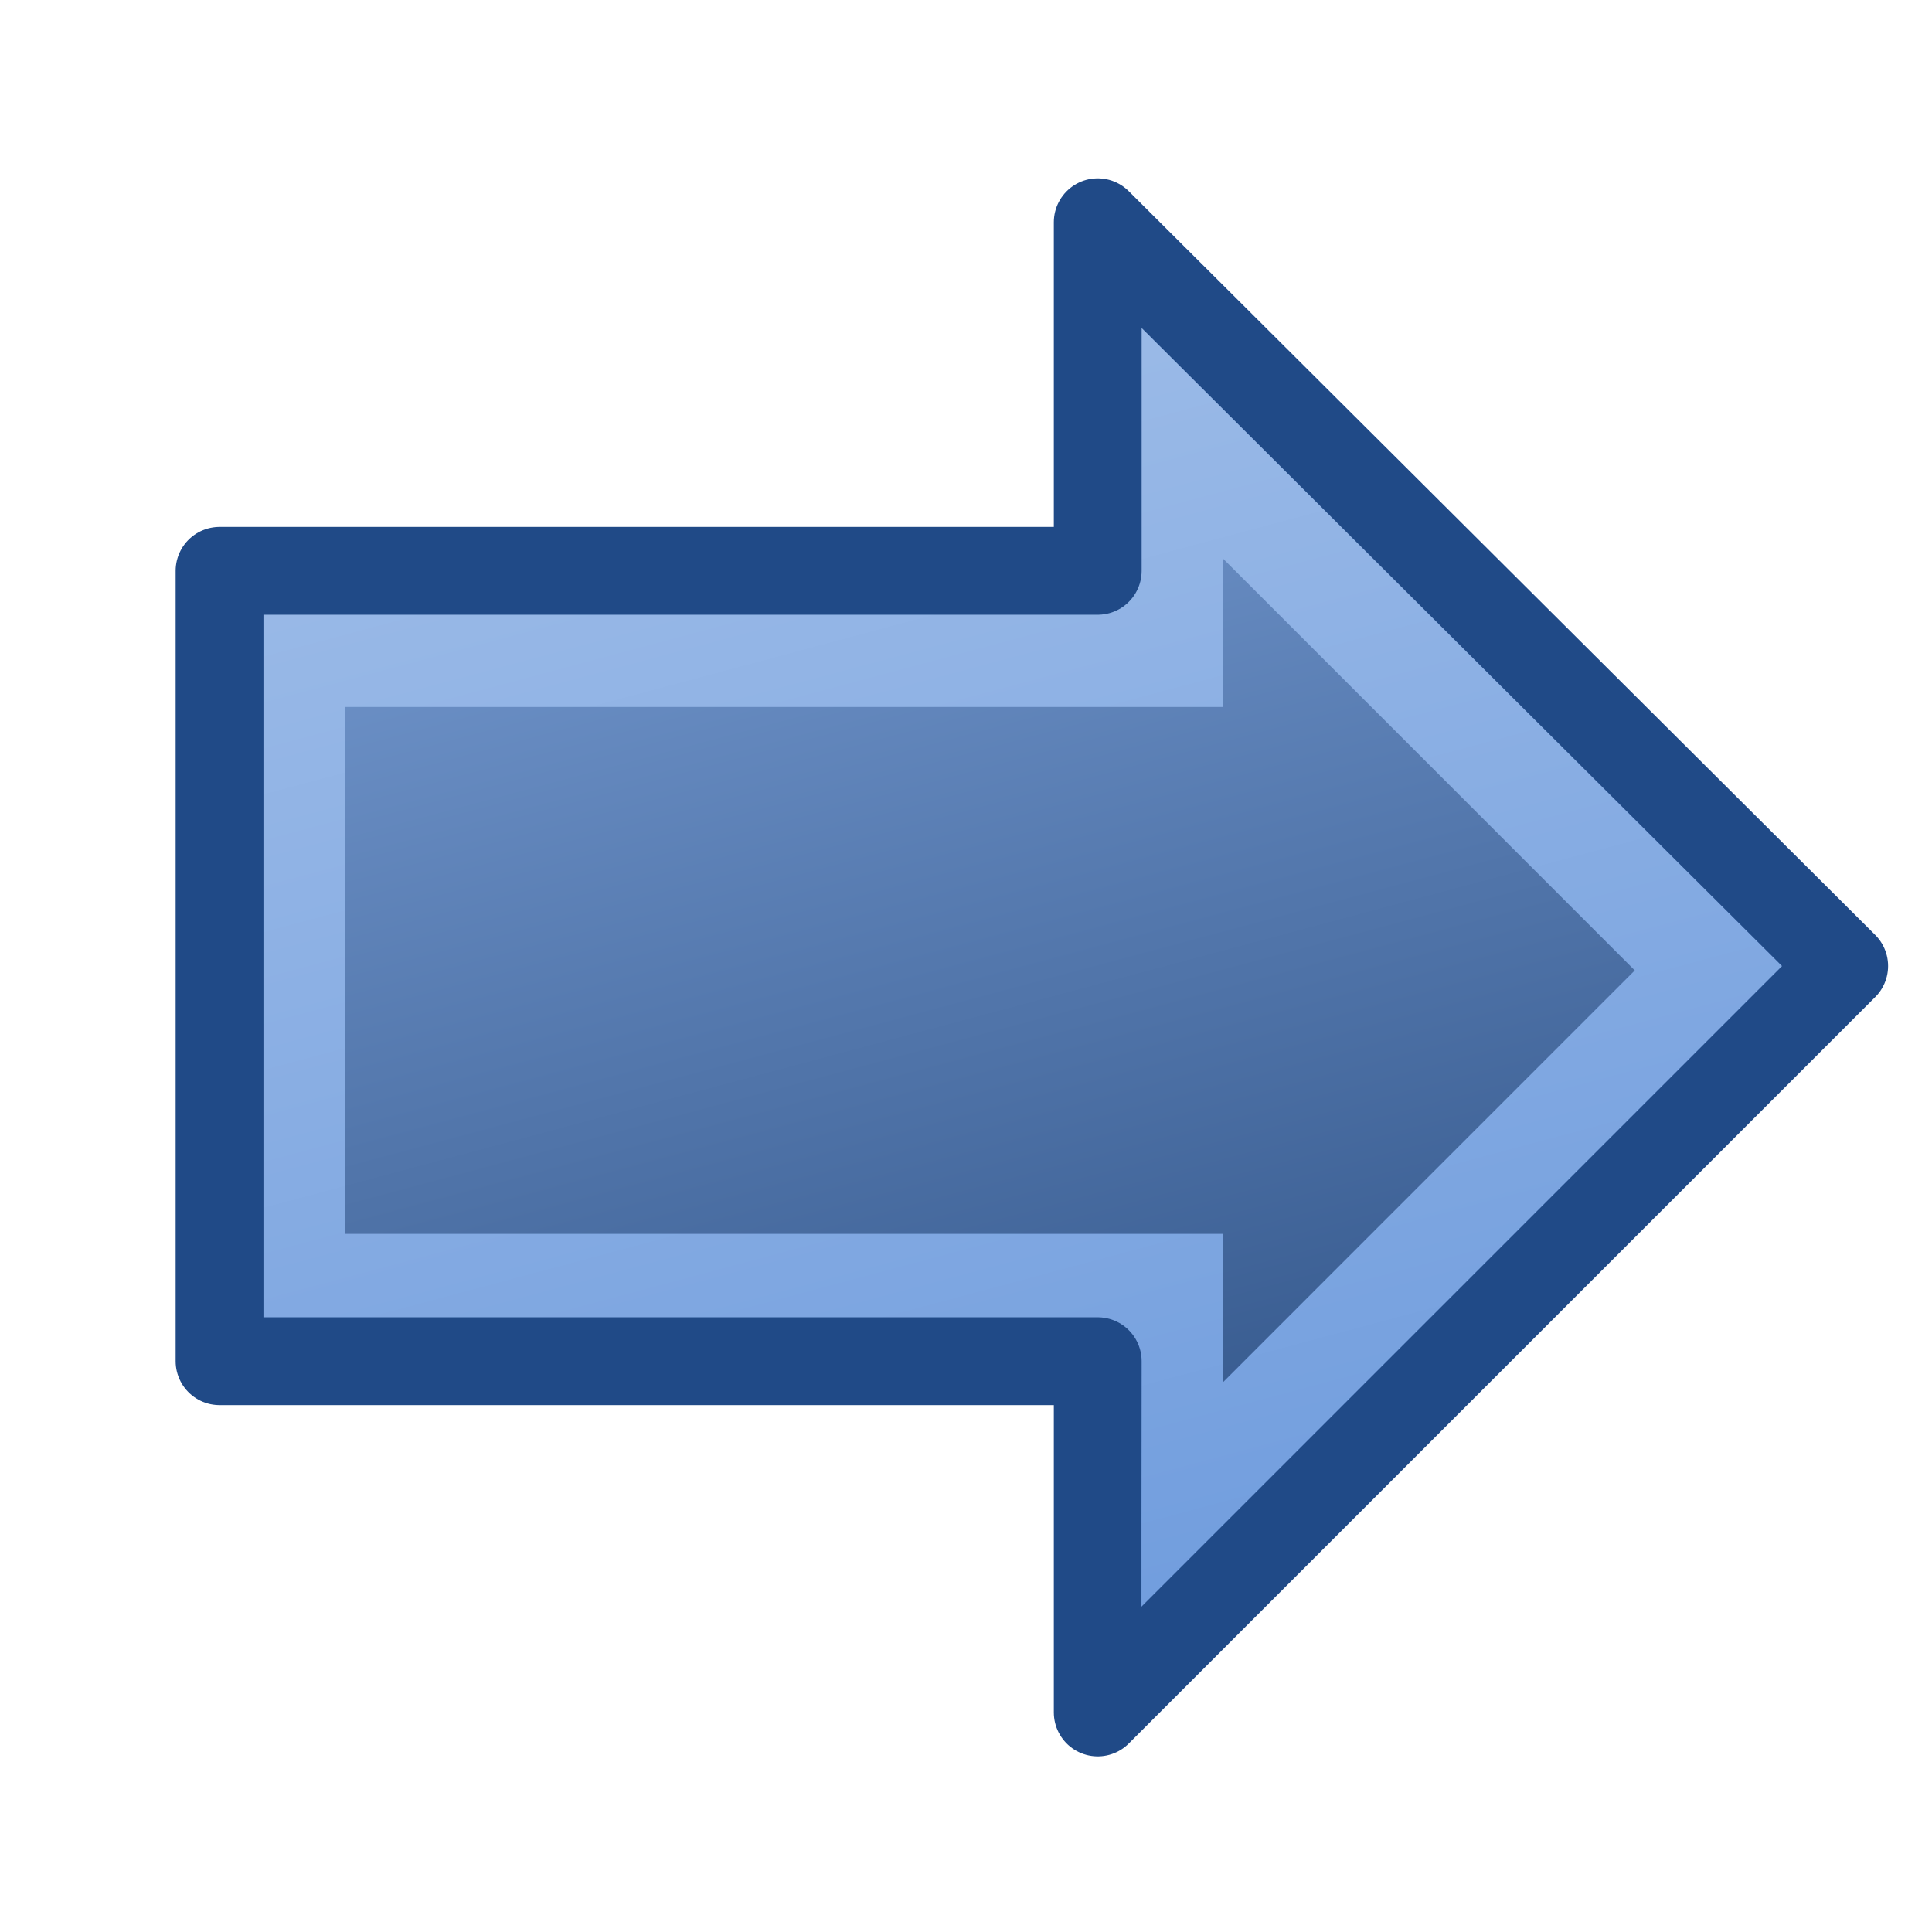
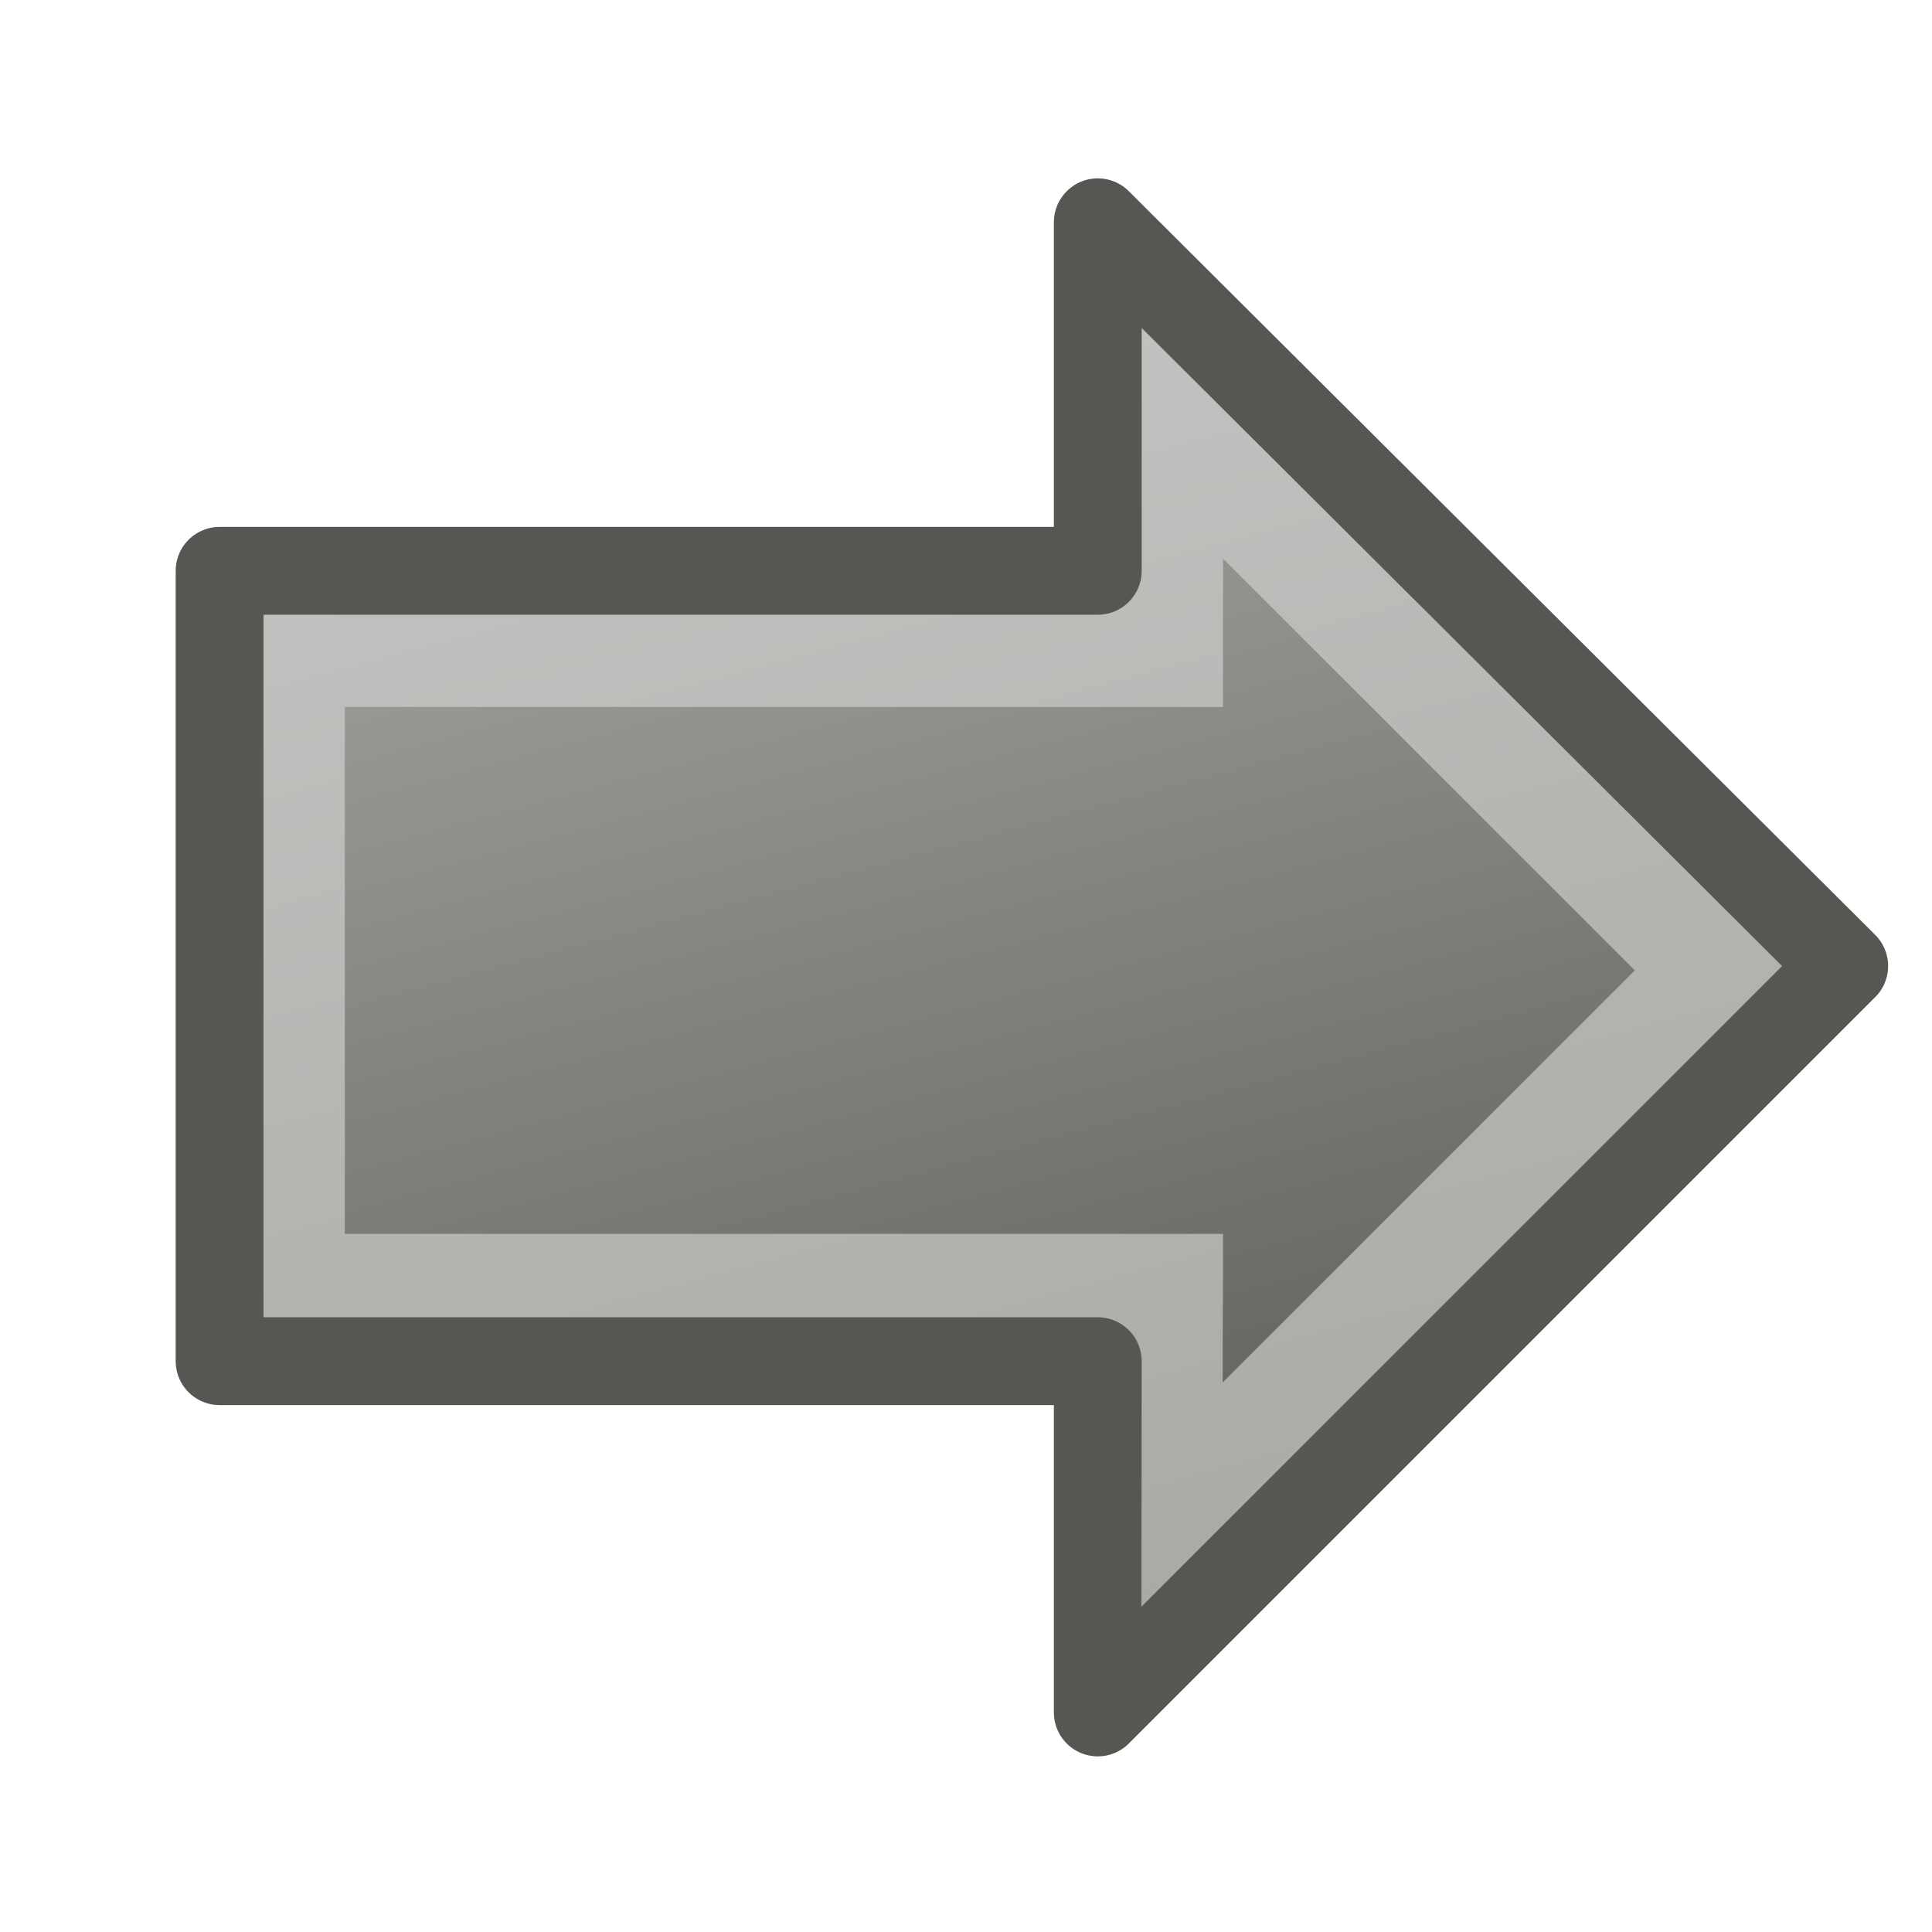
<svg xmlns="http://www.w3.org/2000/svg" xmlns:xlink="http://www.w3.org/1999/xlink" width="22" height="22" id="svg3810" version="1.1">
  <defs id="defs3812">
    <linearGradient xlink:href="#linearGradient3851" id="linearGradient3800" x1="10.067" y1="10.106" x2="15.954" y2="32.074" gradientUnits="userSpaceOnUse" />
    <linearGradient id="linearGradient3851">
-       <stop style="stop-color:#86abe2;stop-opacity:1;" offset="0" id="stop3853" />
-       <stop style="stop-color:#1b3e71;stop-opacity:1;" offset="1" id="stop3855" />
+       <stop style="stop-color:#b4b6b2;stop-opacity:1;" offset="0" id="stop3853" />
+       <stop style="stop-color:#464844;stop-opacity:1;" offset="1" id="stop3855" />
    </linearGradient>
    <linearGradient xlink:href="#linearGradient3835" id="linearGradient3808" x1="10.067" y1="10.106" x2="15.954" y2="32.074" gradientUnits="userSpaceOnUse" />
    <linearGradient id="linearGradient3835">
-       <stop style="stop-color:#a6c2ea;stop-opacity:1;" offset="0" id="stop3837" />
-       <stop style="stop-color:#6595db;stop-opacity:1;" offset="1" id="stop3839" />
+       <stop style="stop-color:#c8c9c7;stop-opacity:1;" offset="0" id="stop3837" />
+       <stop style="stop-color:#a0a39d;stop-opacity:1;" offset="1" id="stop3839" />
    </linearGradient>
-     <linearGradient xlink:href="#linearGradient3851" id="linearGradient3014" gradientUnits="userSpaceOnUse" x1="10.067" y1="10.106" x2="15.954" y2="32.074" gradientTransform="translate(-0.07346615,16)" />
-     <linearGradient xlink:href="#linearGradient3835" id="linearGradient3016" gradientUnits="userSpaceOnUse" x1="10.067" y1="10.106" x2="15.954" y2="32.074" gradientTransform="translate(-0.07346615,16)" />
  </defs>
  <g id="layer1" transform="translate(0,-26)">
-     <path style="fill:url(#linearGradient3014);fill-opacity:1;fill-rule:evenodd;stroke:url(#linearGradient3016);stroke-width:1.5;stroke-linejoin:miter;stroke-miterlimit:4;stroke-dasharray:none" d="m 13.177,30.55 c 0,0 -1.59e-4,1.833 0,2.75 l -10,0 0,7.5 10,0 c -1.58e-4,0.919 5.5e-4,2.746 0,2.75 L 19.676,37.05 13.177,30.55 z" id="path3789" />
-     <path style="fill:none;stroke:#204a87;stroke-width:1;stroke-linecap:round;stroke-linejoin:round;stroke-miterlimit:4;stroke-opacity:1" d="m 12.5,28.531 c 0,0 -2.34e-4,2.548 0,3.969 l -10,0 0,9 10,0 c -1.74e-4,1.443 7.78e-4,3.994 0,4 l 8.5,-8.5 -8.5,-8.469 z" id="rect3778" />
+     <g transform="translate(-0.07346615,16)" id="g3820">
+       <path id="path3789" d="m 13.25,14.55 c 0,0 -1.59e-4,1.833 0,2.75 l -10,0 0,7.5 10,0 c -1.58e-4,0.919 5.5e-4,2.746 0,2.75 L 19.75,21.05 13.25,14.55 z" style="fill:url(#linearGradient3800);fill-opacity:1;fill-rule:evenodd;stroke:url(#linearGradient3808);stroke-width:1.5;stroke-linejoin:miter;stroke-miterlimit:4;stroke-dasharray:none" />
+       <path id="rect3778" d="m 12.574,12.531 c 0,0 -2.34e-4,2.548 0,3.969 l -10,0 0,9 10,0 c -1.74e-4,1.443 7.78e-4,3.994 0,4 l 8.5,-8.5 -8.5,-8.469 z" style="fill:none;stroke:#555753;stroke-width:1;stroke-linecap:round;stroke-linejoin:round;stroke-miterlimit:4;stroke-opacity:1" />
+     </g>
  </g>
</svg>
